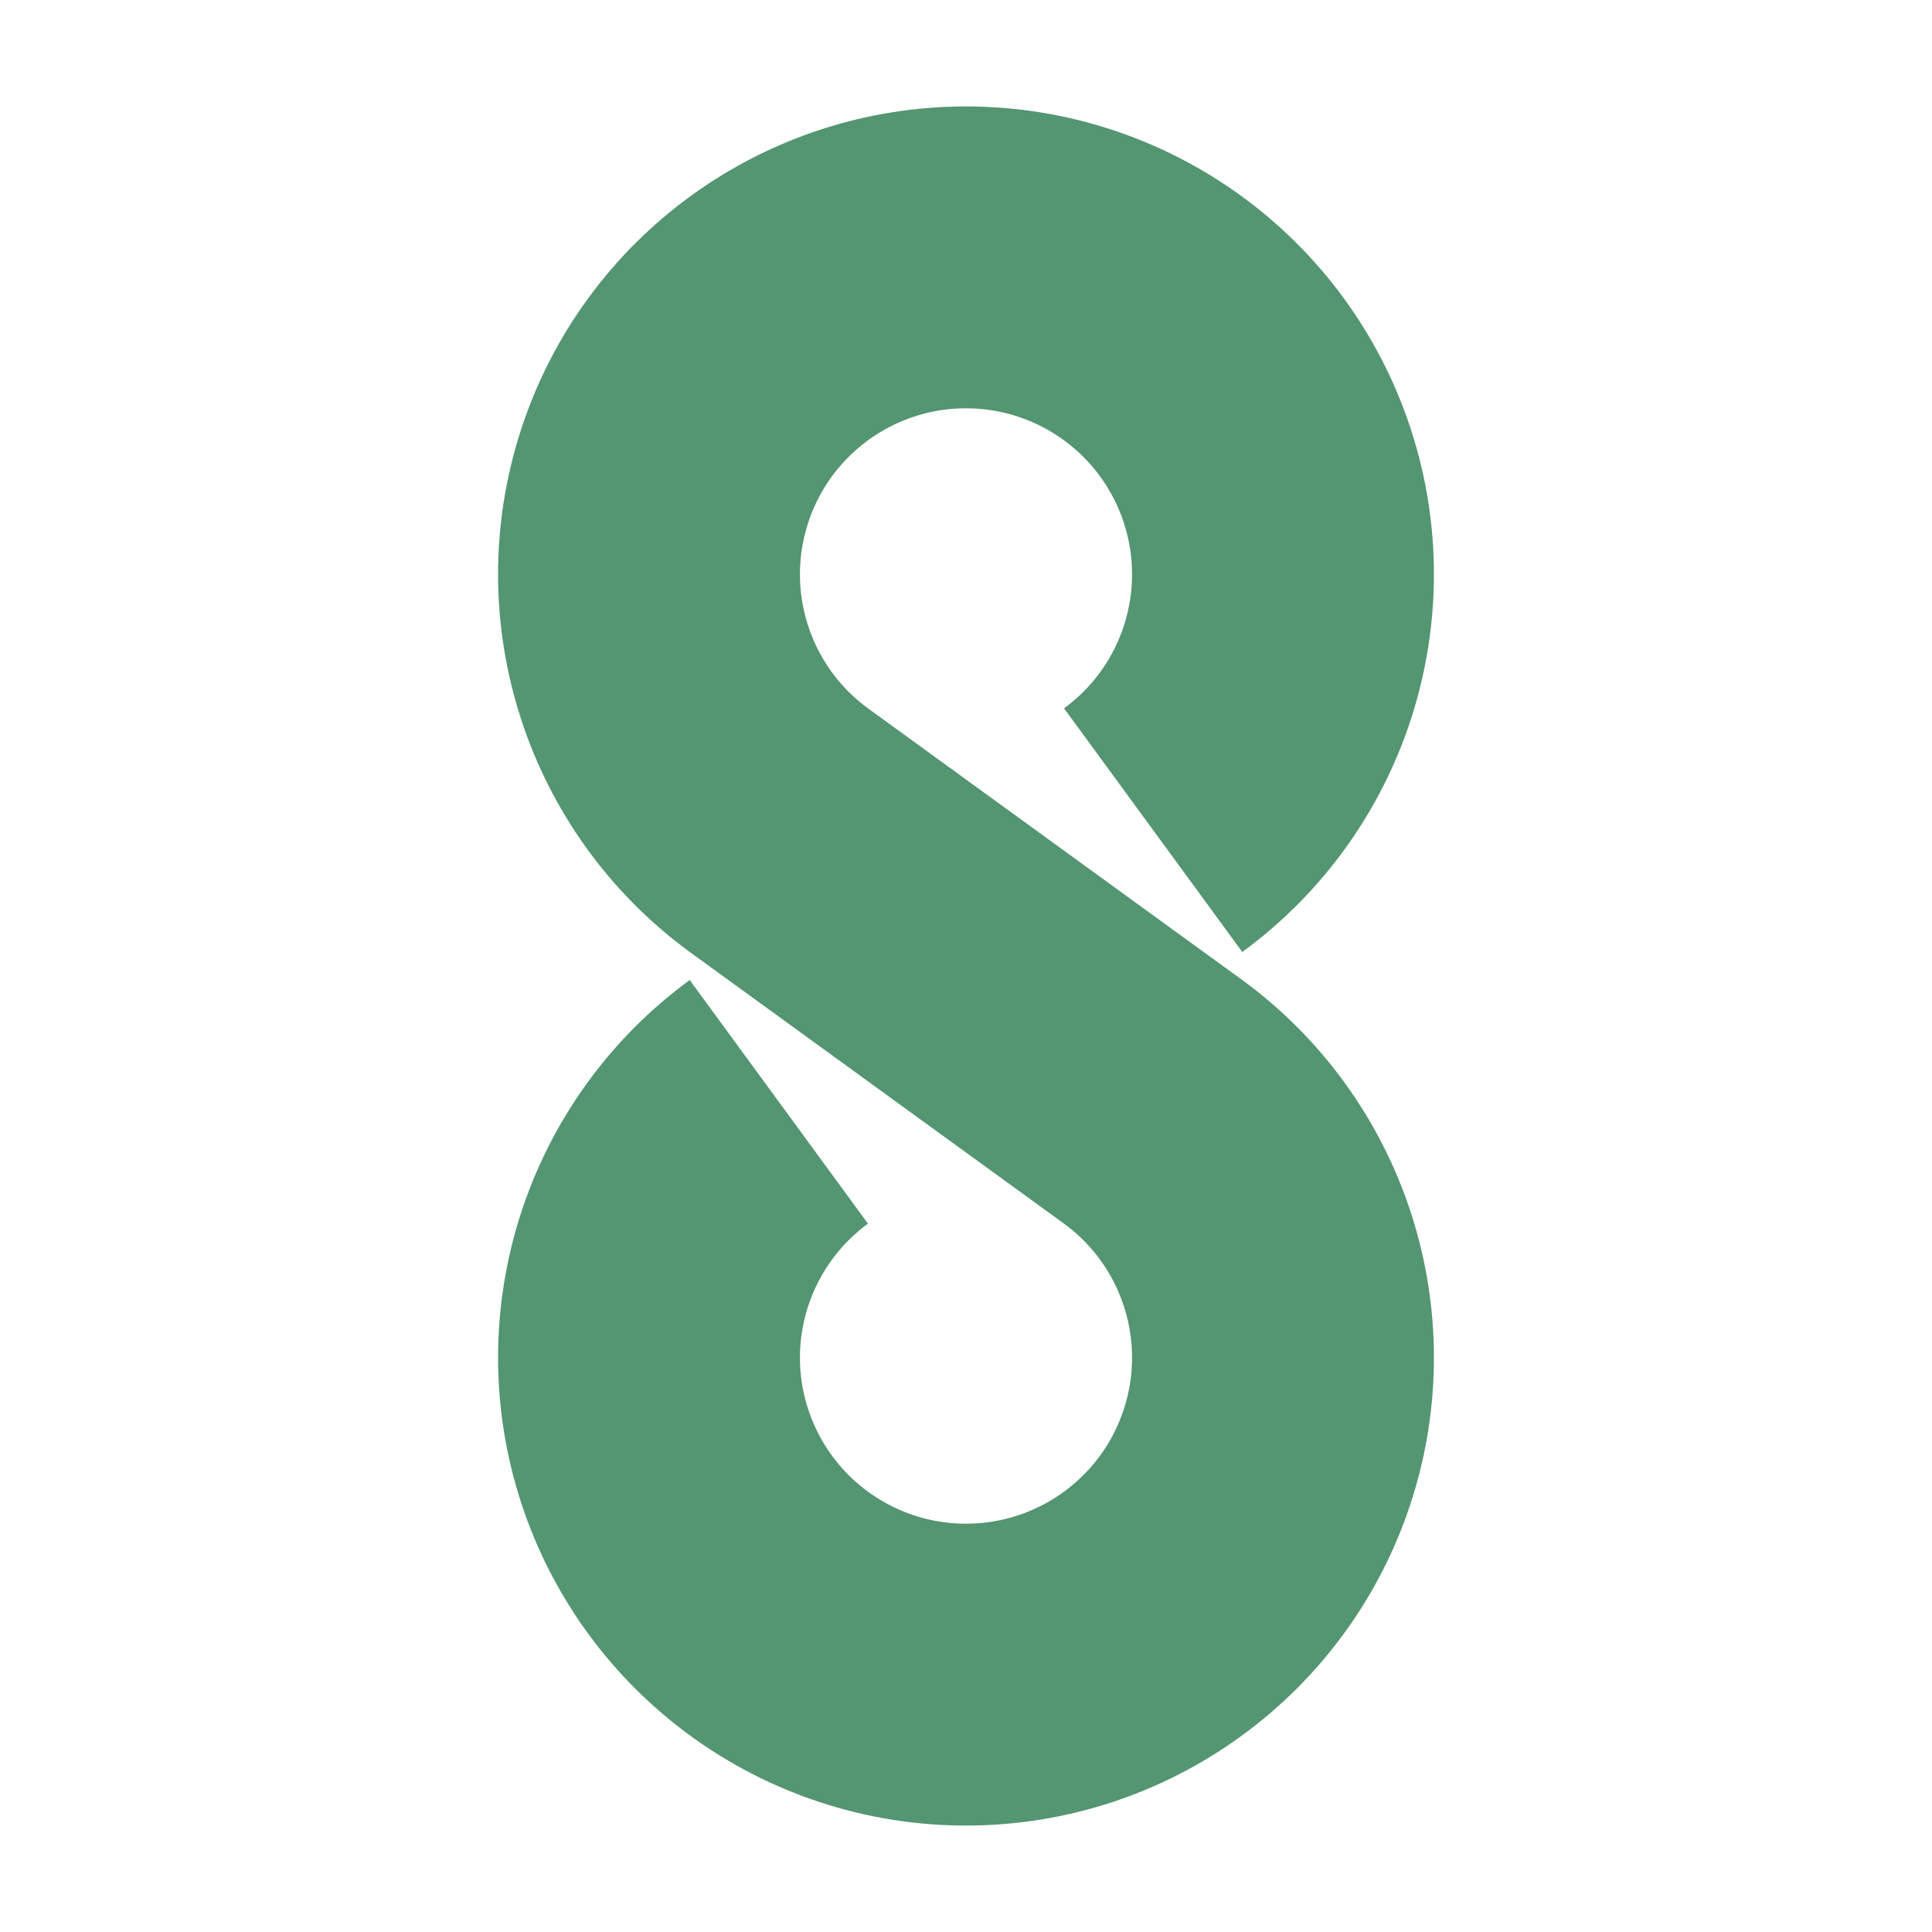
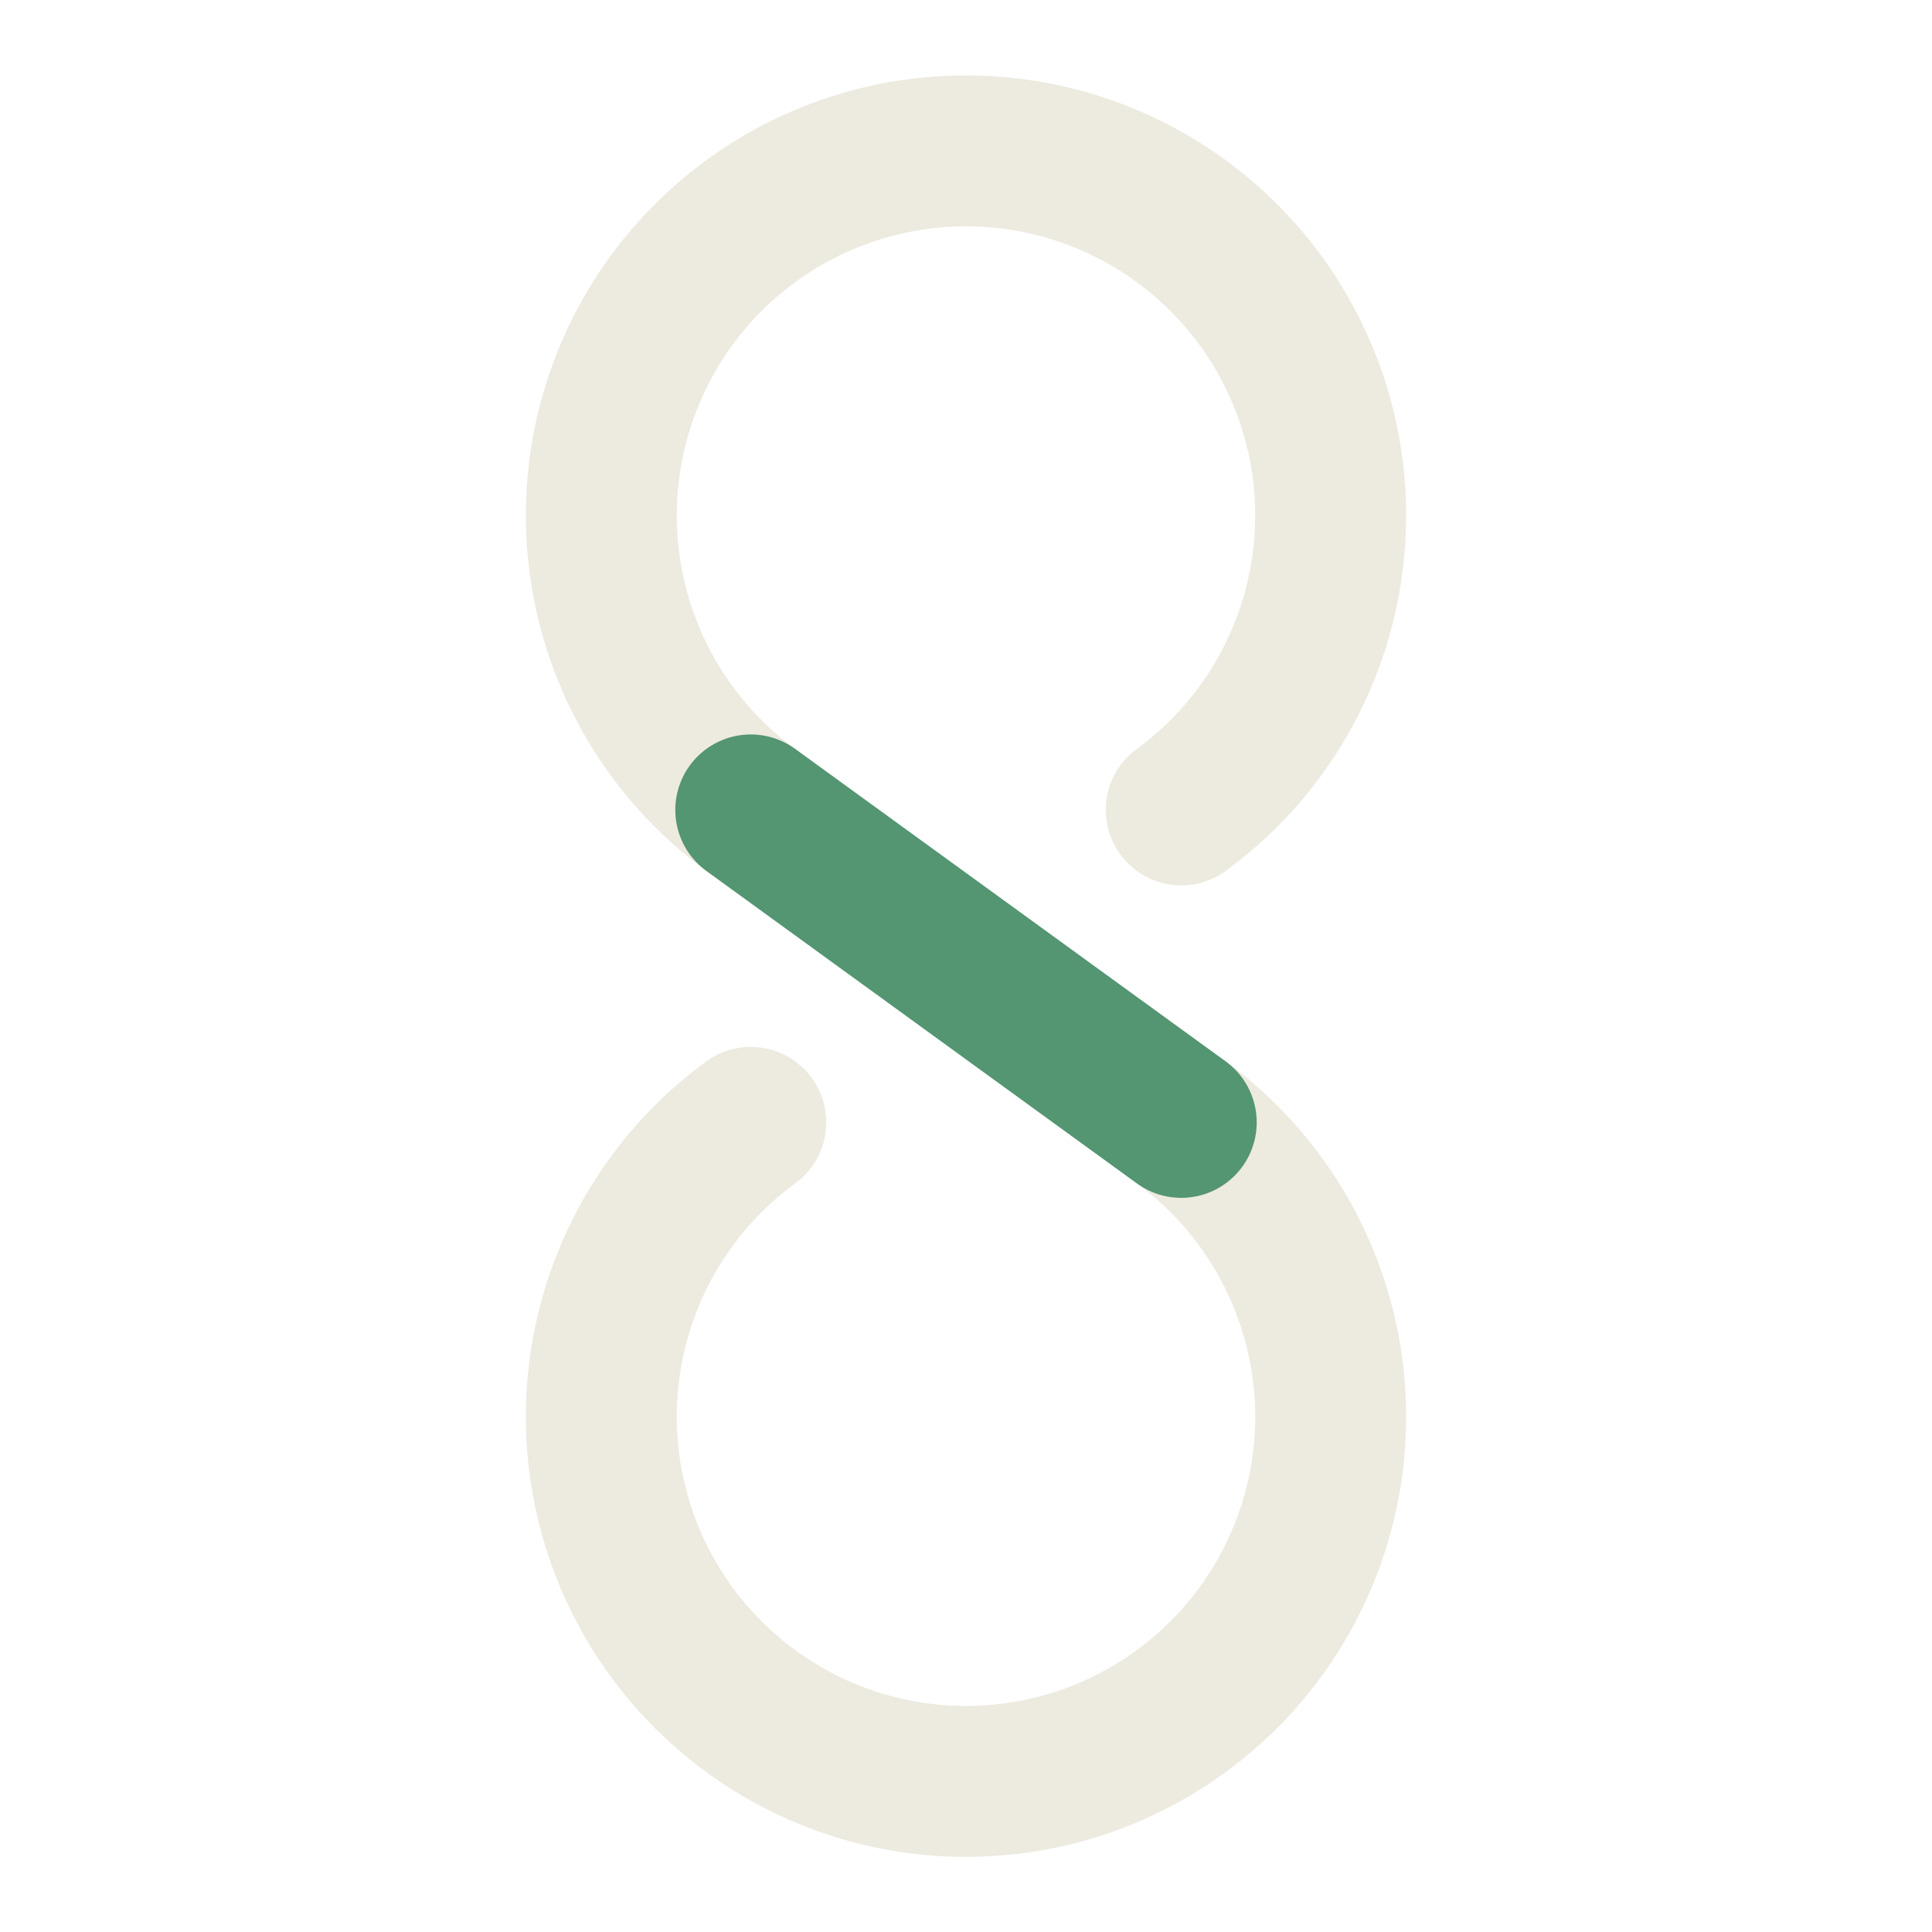
<svg xmlns="http://www.w3.org/2000/svg" viewBox="0 0 64 64" width="64" height="64" role="img" aria-label="Skakel">
-   <g stroke="#549572">
-     <path d="M38.2 27.5 A10.5 10.5 0 1 0 25.8 27.5 L38.2 36.5 A10.5 10.5 0 1 1 25.8 36.5" stroke-width="10" fill="none" />
+   <g stroke-width="5" stroke-linecap="round" fill="none">
+     <path d="M39.13 26.83 A12.08 12.08 0 1 0 24.87 26.83" stroke="#EDEAE0" />
+     <path d="M39.13 37.18 A12.08 12.08 0 1 1 24.87 37.18" stroke="#EDEAE0" />
+     <path d="M24.87 26.83 L39.13 37.18" stroke="#549572" />
  </g>
</svg>
